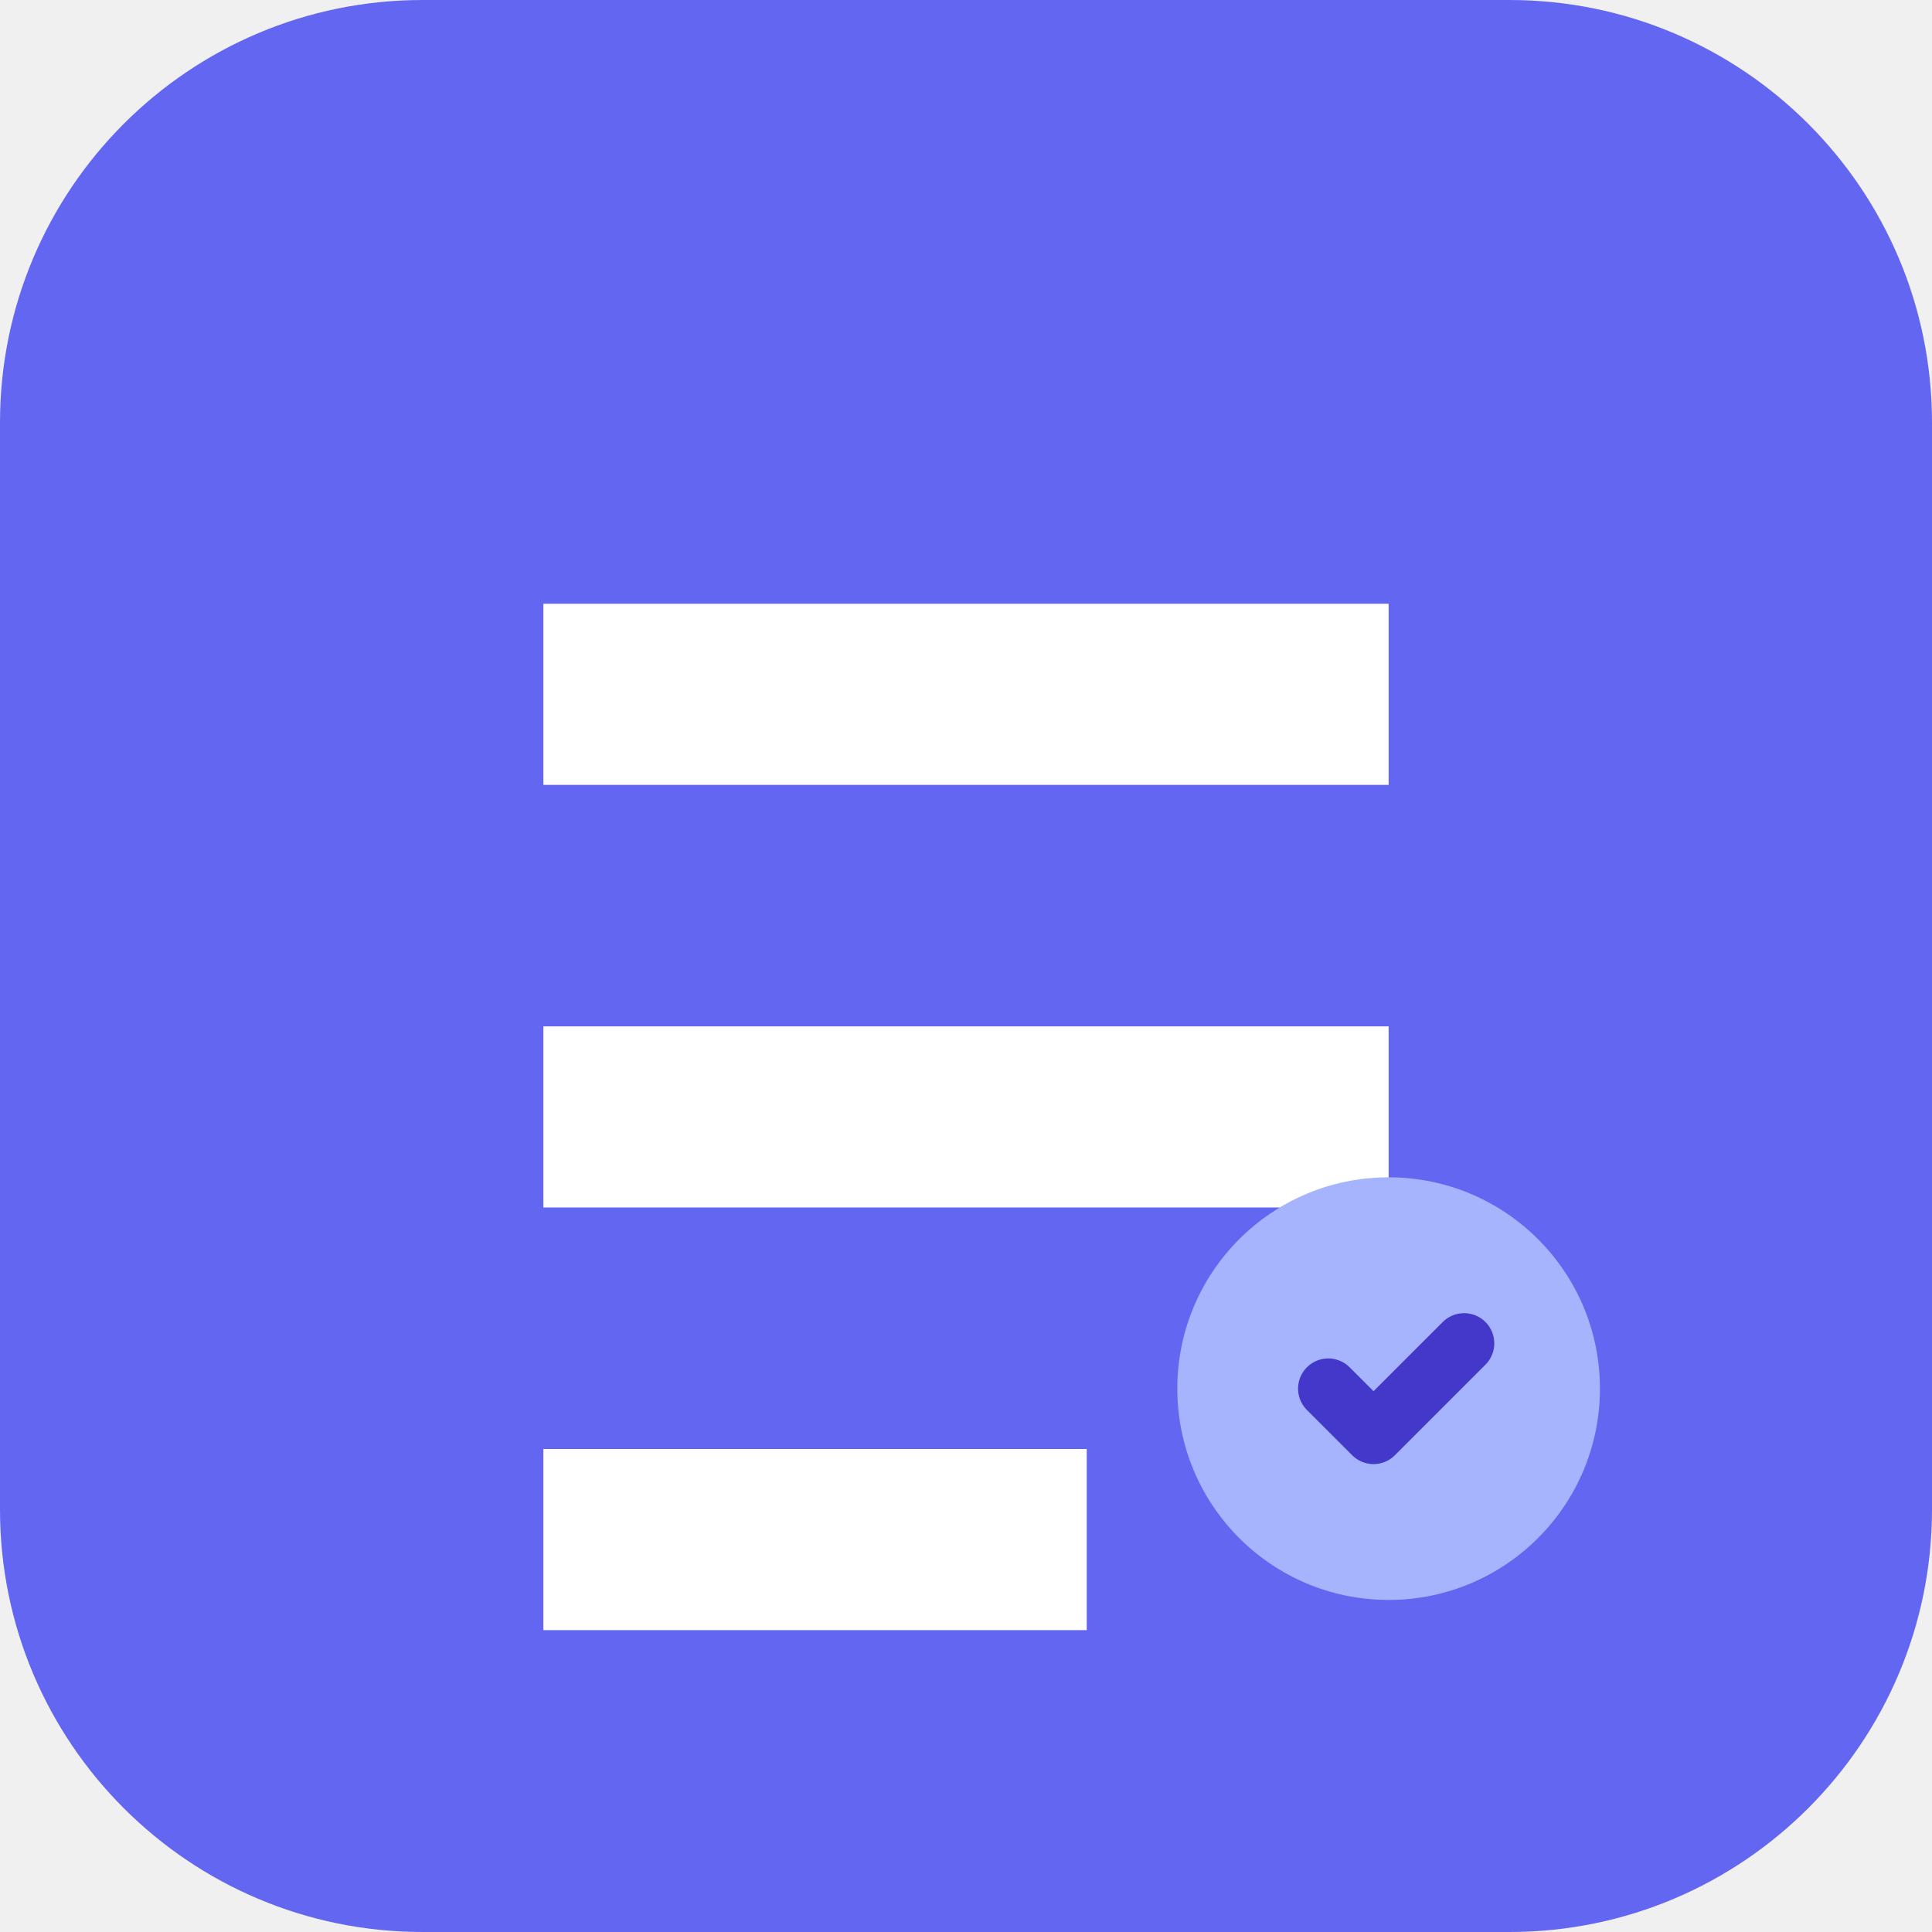
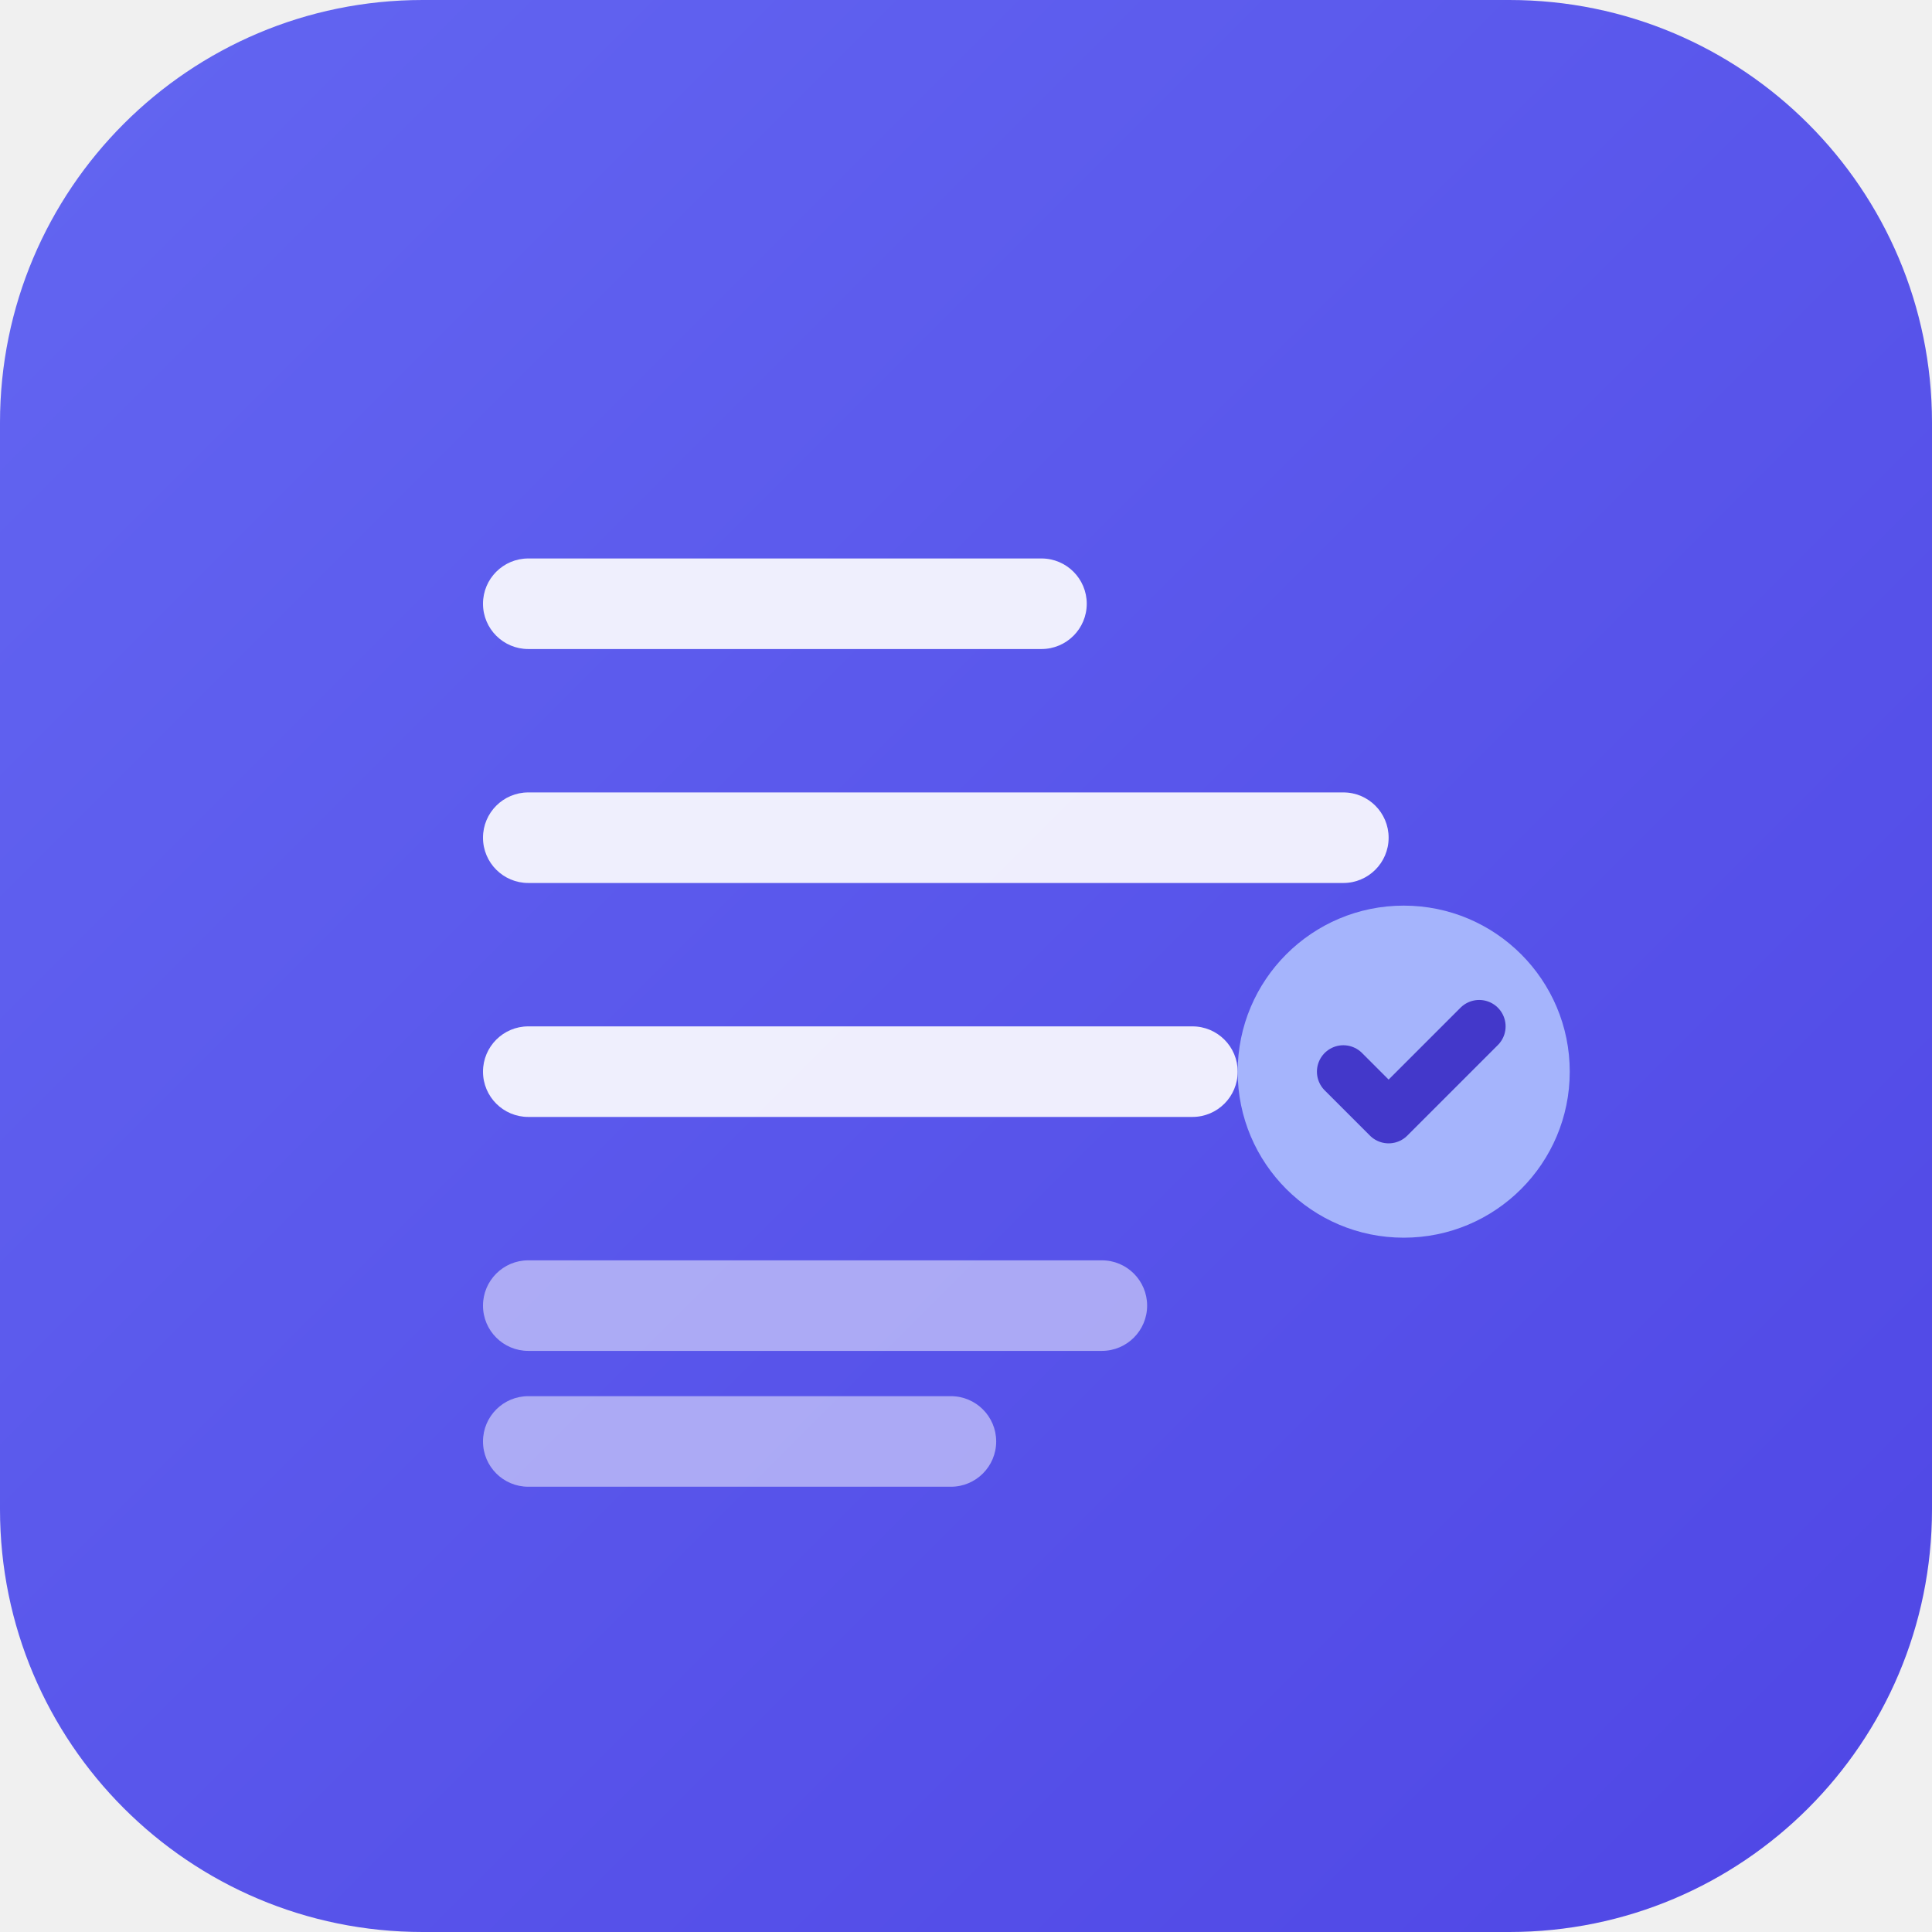
<svg xmlns="http://www.w3.org/2000/svg" viewBox="0 0 512 512" fill="none">
-   <rect width="512" height="512" rx="112" fill="#6366f1" />
-   <path d="M144 160h224v48H144v-48zm0 112h224v48H144v-48zm0 112h144v48H144v-48z" fill="#ffffff" />
-   <circle cx="368" cy="368" r="56" fill="#a5b4fc" />
-   <path d="M352 368l12 12 24-24" stroke="#4338ca" stroke-width="16" stroke-linecap="round" stroke-linejoin="round" />
+   <defs>
+     <linearGradient id="bg" x1="0" y1="0" x2="1" y2="1">
+       <stop offset="0%" stop-color="#6366f1" />
+       <stop offset="100%" stop-color="#4f46e5" />
+     </linearGradient>
+   </defs>
+   <rect width="512" height="512" rx="112" fill="url(#bg)" />
+   <rect x="128" y="148" width="160" height="24" rx="12" fill="#ffffff" opacity="0.9" />
+   <rect x="128" y="210" width="240" height="24" rx="12" fill="#ffffff" opacity="0.9" />
+   <rect x="128" y="272" width="200" height="24" rx="12" fill="#ffffff" opacity="0.9" />
+   <circle cx="372" cy="284" r="44" fill="#a5b4fc" />
+   <path d="M356 284l12 12 24-24" stroke="#4338ca" stroke-width="14" stroke-linecap="round" stroke-linejoin="round" fill="none" />
+   <rect x="128" y="334" width="176" height="24" rx="12" fill="#ffffff" opacity="0.5" />
+   <rect x="128" y="370" width="136" height="24" rx="12" fill="#ffffff" opacity="0.5" />
</svg>
